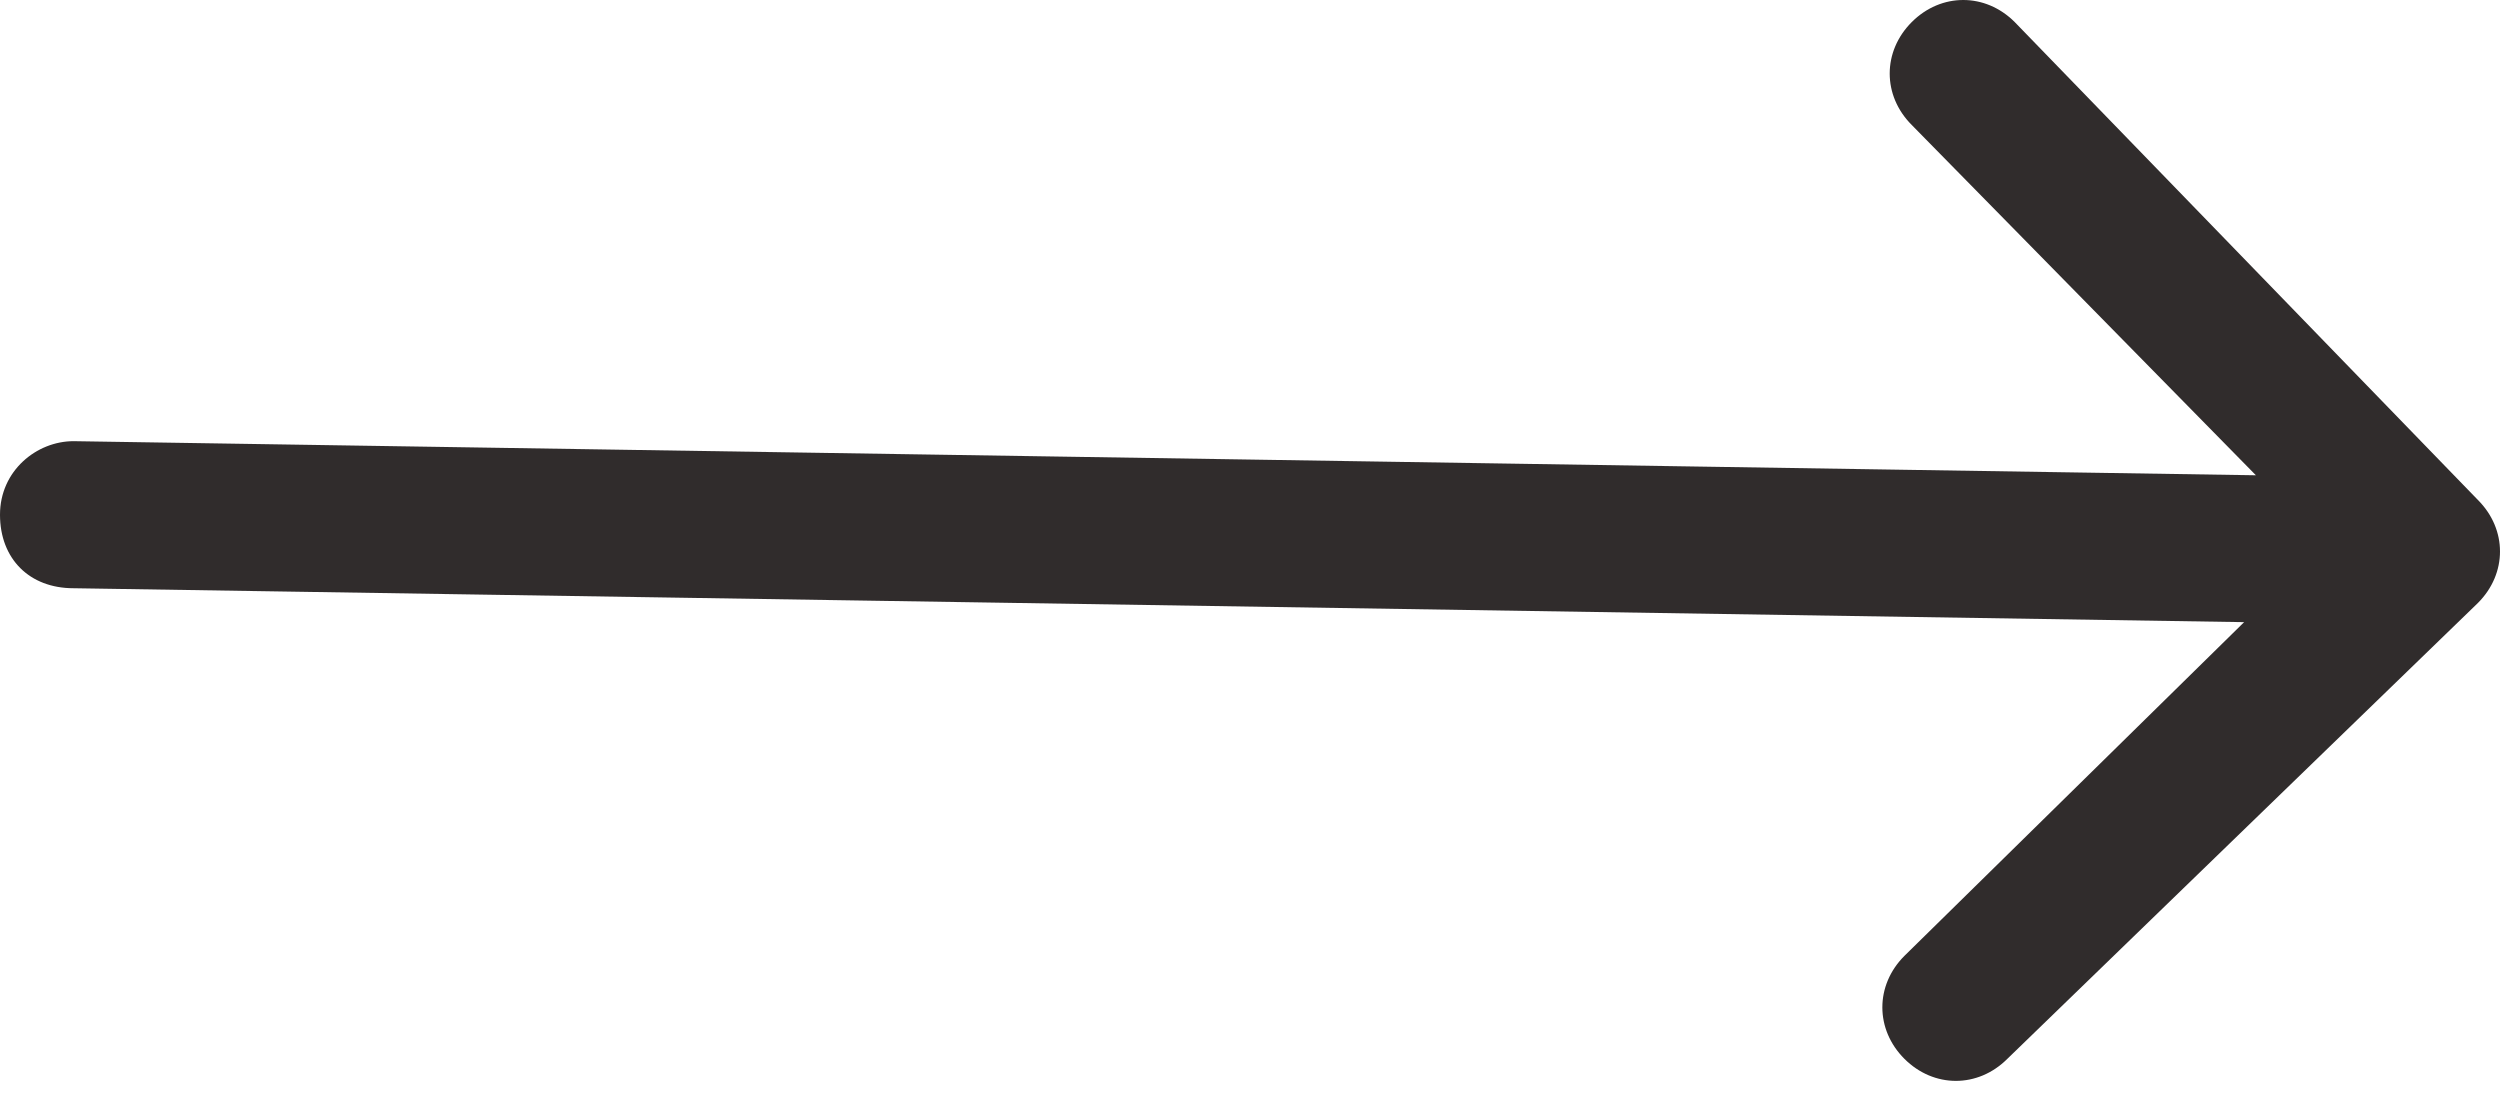
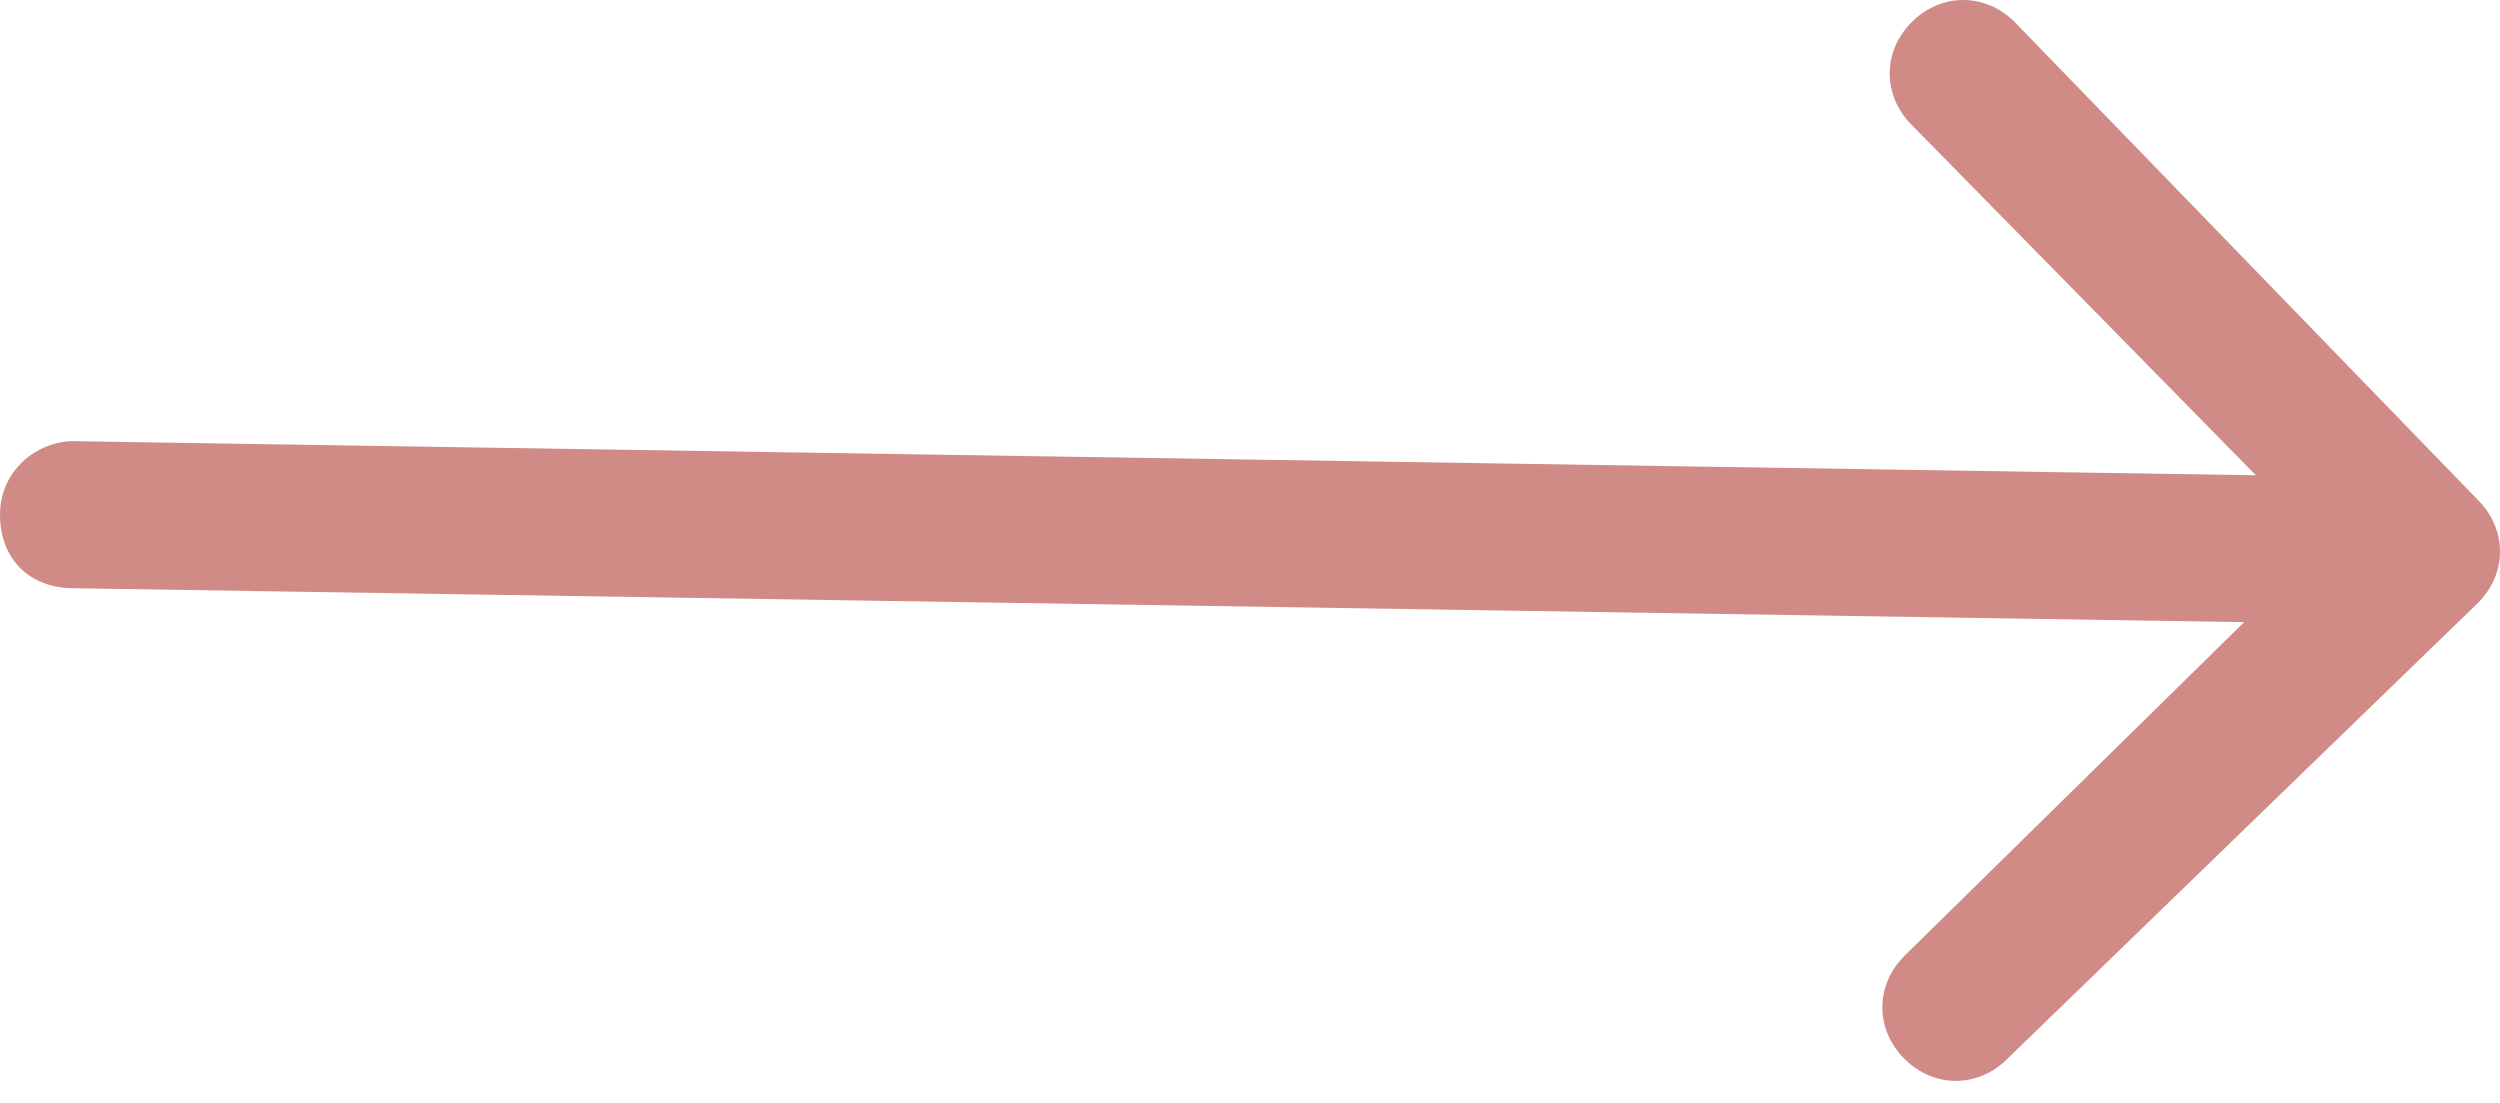
<svg xmlns="http://www.w3.org/2000/svg" version="1.1" id="Calque_1" x="0px" y="0px" viewBox="0 0 34 15" style="enable-background:new 0 0 34 15;" xml:space="preserve">
  <style type="text/css">
- 	.st0{fill:#302C2C;}
+ 	.st0{fill:#D08B86;}
</style>
-   <path class="st0" d="M1,6C0.5,6,0,6.4,0,7s0.4,1,1,1L1,6z M33.7,8.2c0.4-0.4,0.4-1,0-1.4l-6.3-6.5c-0.4-0.4-1-0.4-1.4,0  c-0.4,0.4-0.4,1,0,1.4l5.6,5.7l-5.7,5.6c-0.4,0.4-0.4,1,0,1.4c0.4,0.4,1,0.4,1.4,0L33.7,8.2z M1,8l32,0.5l0-2L1,6L1,8z" />
+   <path class="st0" d="M1,6C0.5,6,0,6.4,0,7s0.4,1,1,1V6z M33.7,8.2c0.4-0.4,0.4-1,0-1.4l-6.3-6.5c-0.4-0.4-1-0.4-1.4,0s-0.4,1,0,1.4  l5.6,5.7L25.9,13c-0.4,0.4-0.4,1,0,1.4s1,0.4,1.4,0L33.7,8.2z M1,8l32,0.5v-2L1,6V8z" />
</svg>
